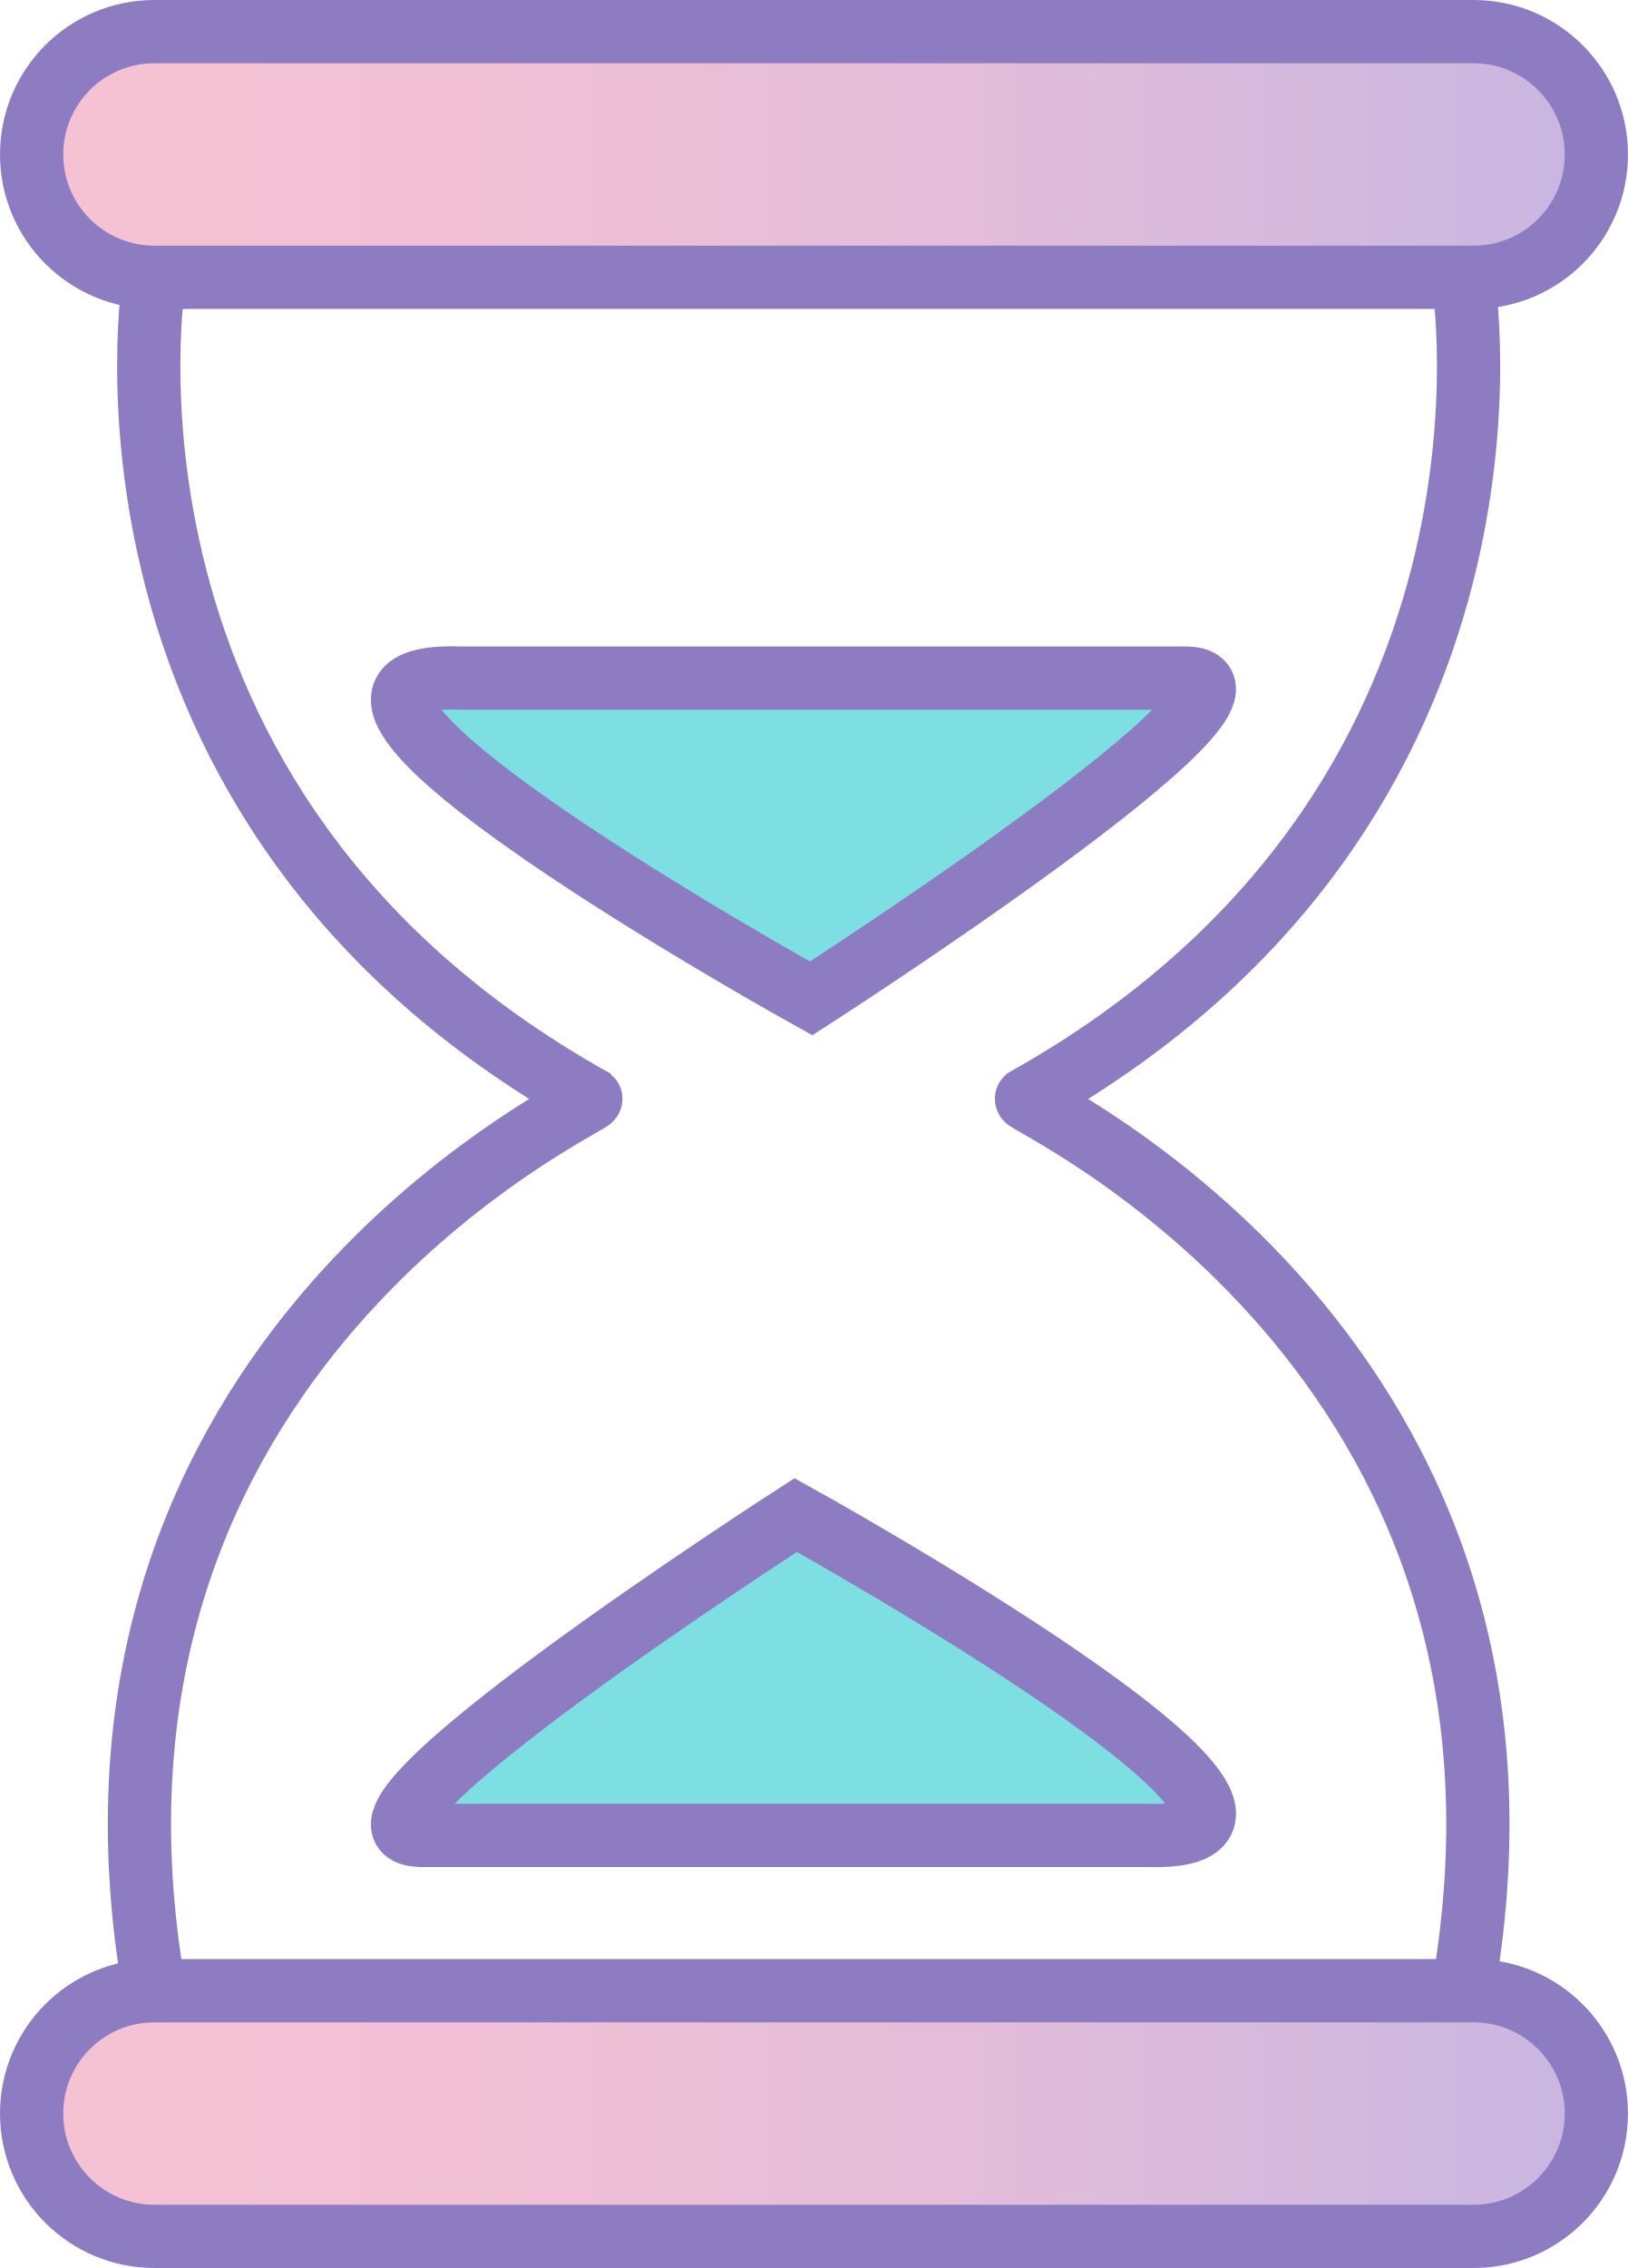
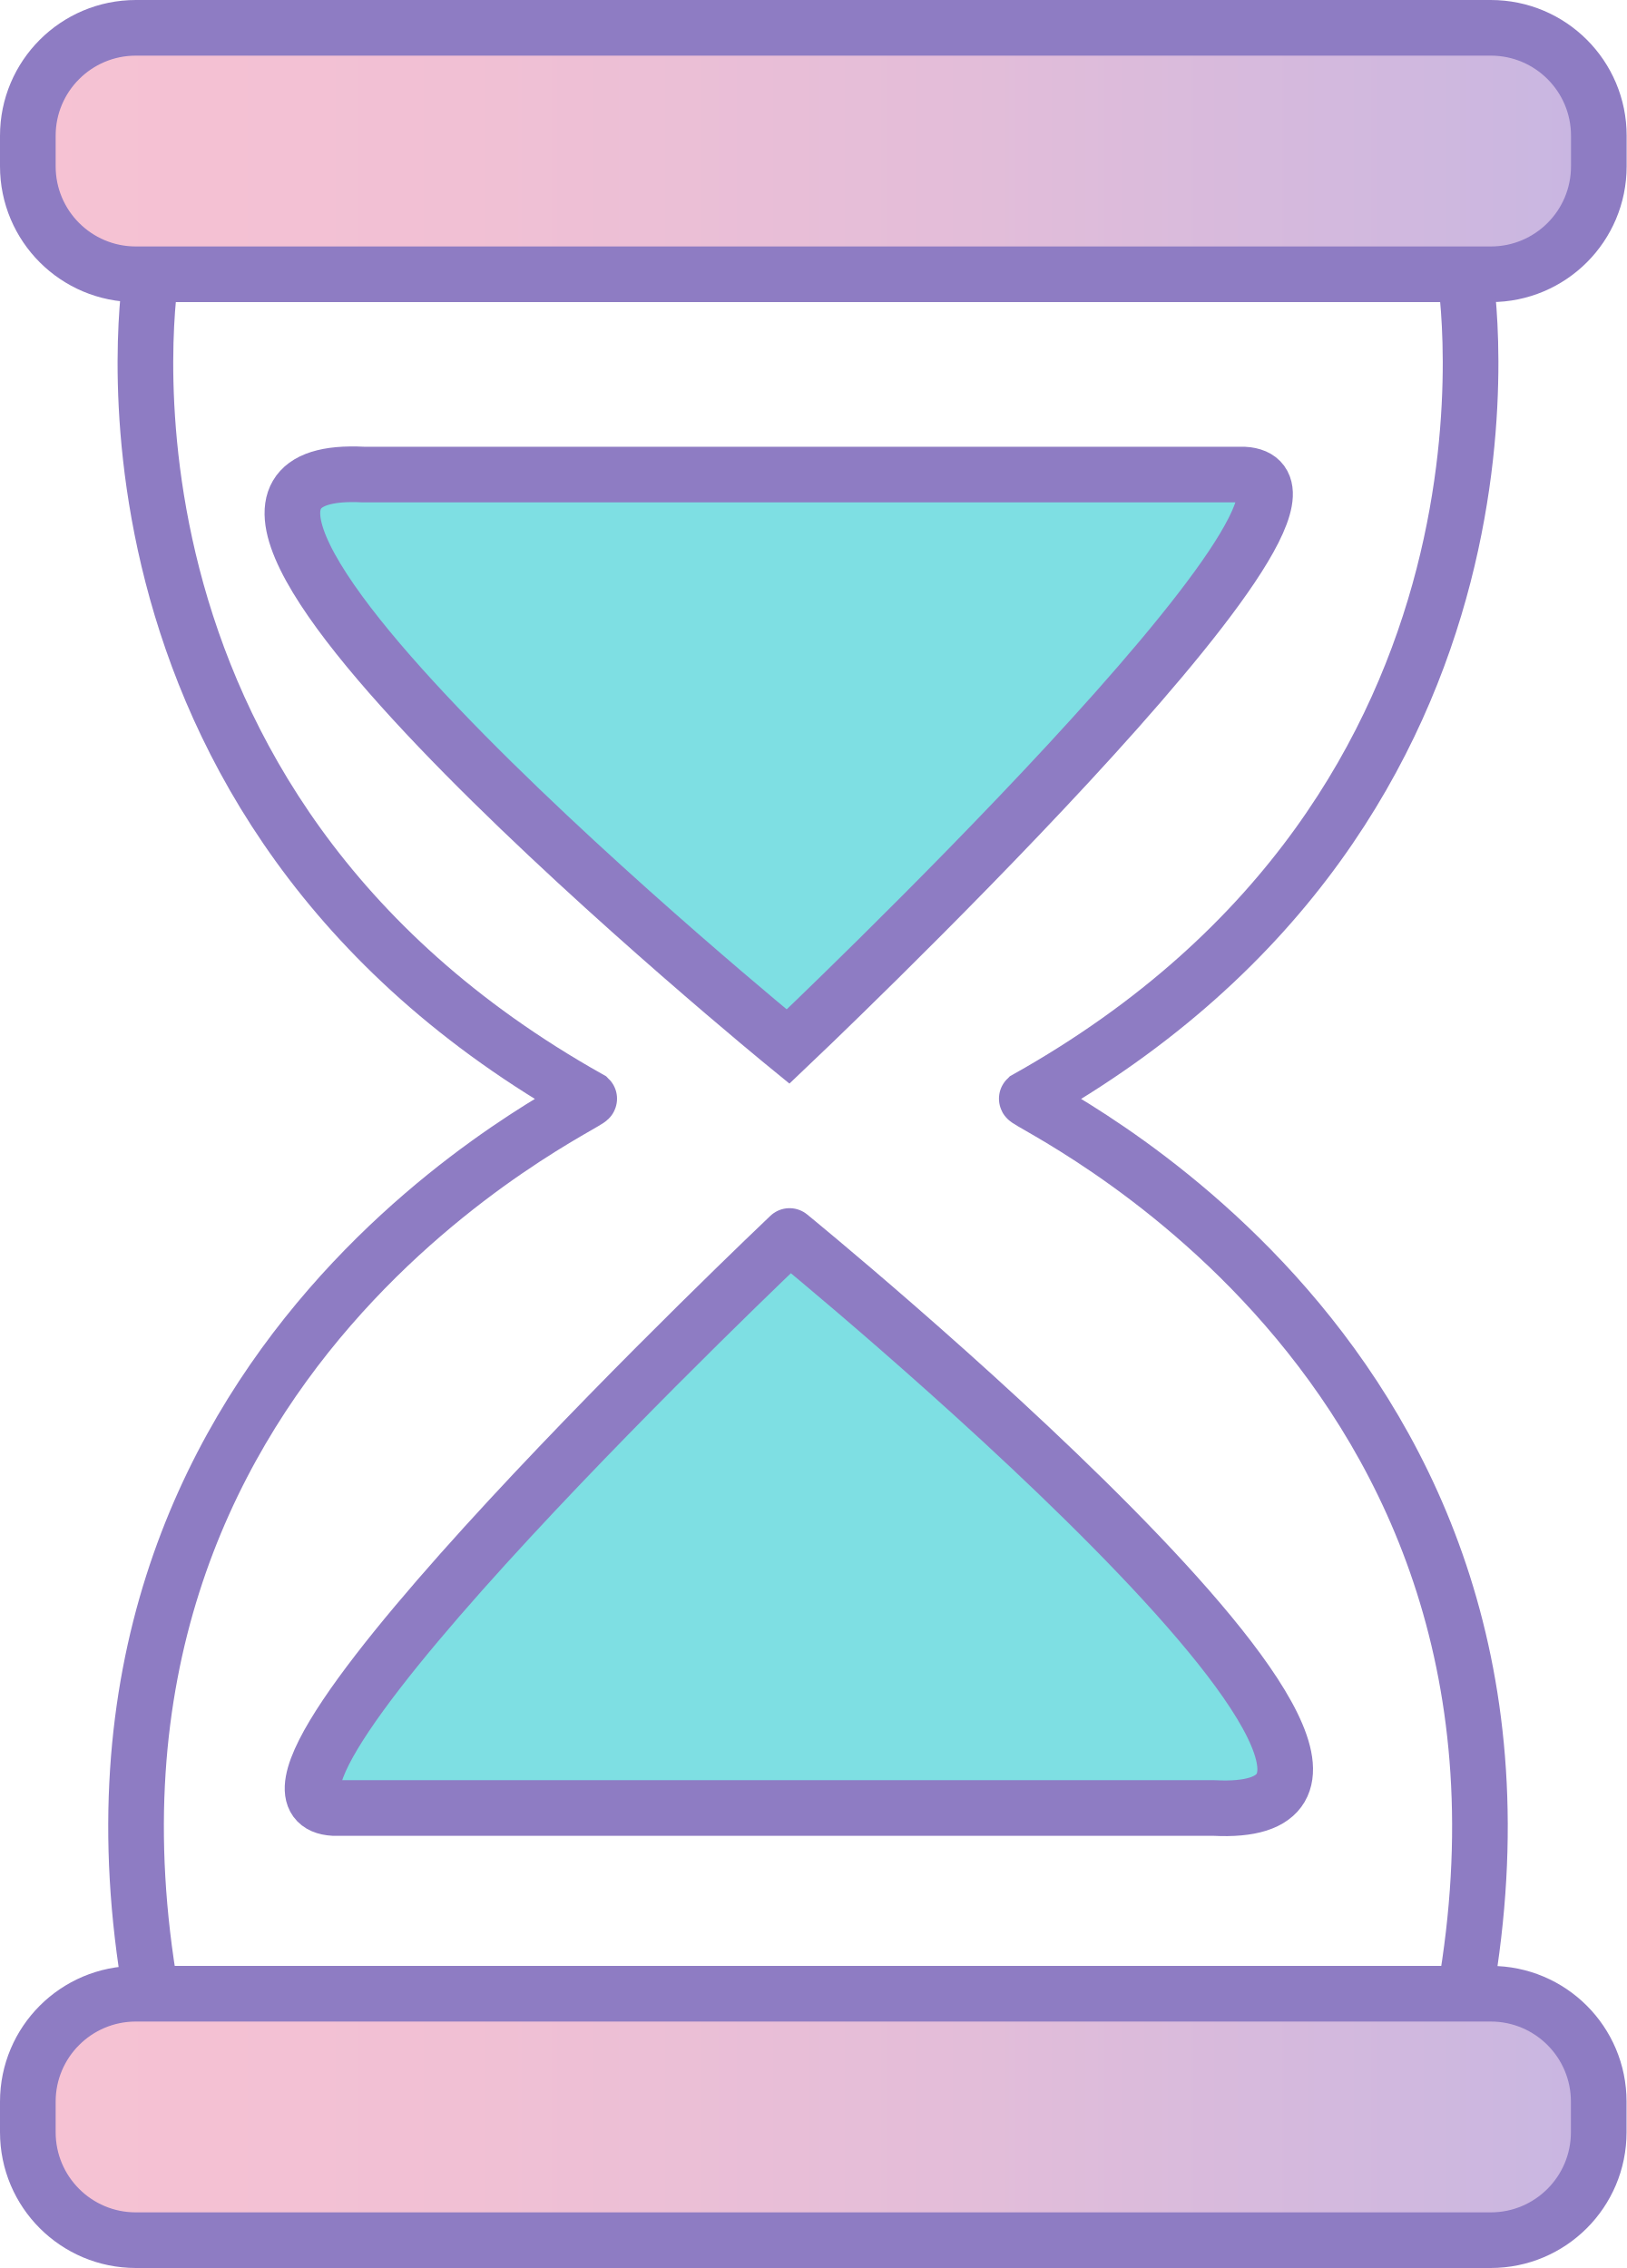
- <svg xmlns="http://www.w3.org/2000/svg" xmlns:xlink="http://www.w3.org/1999/xlink" id="_图层_2" data-name="图层 2" viewBox="0 0 154.44 215.1">
+ <svg xmlns="http://www.w3.org/2000/svg" xmlns:xlink="http://www.w3.org/1999/xlink" id="_图层_2" data-name="图层 2" viewBox="0 0 175.39 244.6">
  <defs>
    <style>
      .cls-1 {
        fill: url(#_未命名的渐变_1216);
      }

      .cls-2 {
        fill: #7edfe3;
      }

      .cls-3 {
        fill: url(#_未命名的渐变_1216-2);
      }

      .cls-4 {
+         stroke-miterlimit: 10;
+       }
+ 
+       .cls-4, .cls-5 {
        fill: none;
        stroke: #8e7cc3;
-         stroke-miterlimit: 10;
        stroke-width: 6px;
      }
+ 
+       .cls-5 {
+         stroke-linecap: round;
+         stroke-linejoin: round;
+       }
    </style>
-     <linearGradient id="_未命名的渐变_1216" data-name="未命名的渐变 1216" x1="3" y1="14.65" x2="151.44" y2="14.65" gradientUnits="userSpaceOnUse">
+     <linearGradient id="_未命名的渐变_1216" data-name="未命名的渐变 1216" x1="3" y1="16.29" x2="172.39" y2="16.29" gradientUnits="userSpaceOnUse">
      <stop offset="0" stop-color="#f6c2d3" />
      <stop offset=".28" stop-color="#f1c0d4" />
      <stop offset=".6" stop-color="#e3bdd9" />
      <stop offset=".94" stop-color="#ccb7e0" />
      <stop offset="1" stop-color="#c8b6e2" />
    </linearGradient>
-     <linearGradient id="_未命名的渐变_1216-2" data-name="未命名的渐变 1216" y1="200.45" y2="200.45" xlink:href="#_未命名的渐变_1216" />
+     <linearGradient id="_未命名的渐变_1216-2" data-name="未命名的渐变 1216" y1="228.31" y2="228.31" xlink:href="#_未命名的渐变_1216" />
  </defs>
  <g id="_图层_1-2" data-name="图层 1">
    <g>
      <g>
-         <path class="cls-1" d="M139.79,3c6.43,0,11.65,5.22,11.65,11.65,0,3.21-1.3,6.13-3.41,8.24s-5.03,3.41-8.24,3.41H14.65c-6.44,0-11.65-5.22-11.65-11.65,0-3.21,1.3-6.13,3.41-8.24s5.02-3.41,8.24-3.41h125.14Z" />
-         <path class="cls-3" d="M139.79,188.8c6.43,0,11.65,5.22,11.65,11.65,0,3.21-1.3,6.13-3.41,8.24s-5.03,3.41-8.24,3.41H14.65c-6.44,0-11.65-5.22-11.65-11.65,0-3.21,1.3-6.13,3.41-8.24s5.02-3.41,8.24-3.41h125.14Z" />
-         <path class="cls-2" d="M112.59,64.31c10.94.41-35.64,30.38-35.64,30.38,0,0-56.29-31.19-33.21-30.38h68.85Z" />
-         <path class="cls-2" d="M75.49,143.69s56.29,31.19,33.21,30.38H39.85c-10.94-.4,35.64-30.38,35.64-30.38Z" />
+         <path class="cls-2" d="M39.19,51.18h94.92c15.07.82-49.14,61.69-49.14,61.69,0,0-77.61-63.34-45.78-61.69Z" />
+         <path class="cls-1" d="M14.65,3h146.09c6.44,0,11.65,5.21,11.65,11.64v3.29c0,6.44-5.21,11.65-11.65,11.65H14.65c-6.44,0-11.65-5.21-11.65-11.65v-3.29c0-6.42,5.21-11.64,11.65-11.64Z" />
+         <path class="cls-2" d="M130.91,194.99H35.99c-15.07-.82,49.14-61.69,49.14-61.69,0,0,77.61,63.34,45.78,61.69Z" />
+         <path class="cls-3" d="M160.74,241.6H14.65c-6.44,0-11.65-5.21-11.65-11.65v-3.29c0-6.42,5.21-11.64,11.65-11.64h146.09c6.44,0,11.65,5.21,11.65,11.64v3.29c0,6.44-5.21,11.65-11.65,11.65Z" />
      </g>
      <g>
-         <path class="cls-4" d="M14.65,26.3c-6.44,0-11.65-5.22-11.65-11.65,0-3.21,1.3-6.13,3.41-8.24s5.02-3.41,8.24-3.41h125.14c6.43,0,11.65,5.22,11.65,11.65,0,3.21-1.3,6.13-3.41,8.24s-5.03,3.41-8.24,3.41H14.65Z" />
-         <path class="cls-4" d="M138.78,188.8h1.01c6.43,0,11.65,5.22,11.65,11.65,0,3.21-1.3,6.13-3.41,8.24s-5.03,3.41-8.24,3.41H14.65c-6.44,0-11.65-5.22-11.65-11.65,0-3.21,1.3-6.13,3.41-8.24s5.02-3.41,8.24-3.41h124.13Z" />
-         <path class="cls-4" d="M14.65,26.3s-8.42,49.96,41.4,77.91c.4.4-52.03,23.99-41.4,84.59" />
-         <path class="cls-4" d="M138.78,26.3s8.42,49.96-41.4,77.91c-.41.4,52.02,23.99,41.4,84.59" />
-         <path class="cls-4" d="M108.7,174.07H39.85c-10.94-.4,35.64-30.38,35.64-30.38,0,0,56.29,31.19,33.21,30.38Z" />
-         <path class="cls-4" d="M43.74,64.31h68.85c10.94.41-35.64,30.38-35.64,30.38,0,0-56.29-31.19-33.21-30.38Z" />
+         <path class="cls-4" d="M16.29,29.58h-1.64c-6.44,0-11.65-5.21-11.65-11.65v-3.29c0-6.42,5.21-11.64,11.65-11.64h146.09c6.44,0,11.65,5.21,11.65,11.64v3.29c0,6.44-5.21,11.65-11.65,11.65H16.29Z" />
+         <path class="cls-4" d="M157.95,215.02h2.78c6.44,0,11.65,5.21,11.65,11.64v3.29c0,6.44-5.21,11.65-11.65,11.65H14.65c-6.44,0-11.65-5.21-11.65-11.65v-3.29c0-6.42,5.21-11.64,11.65-11.64h143.3Z" />
+         <path class="cls-4" d="M16.29,29.58s-9.6,57.02,47.24,88.91c.47.47-59.36,27.39-47.24,96.54" />
+         <path class="cls-4" d="M157.95,29.58s9.6,57.02-47.24,88.91c-.47.47,59.36,27.39,47.24,96.54" />
+         <path class="cls-4" d="M39.19,51.18h94.92c15.07.82-49.14,61.69-49.14,61.69,0,0-77.61-63.34-45.78-61.69Z" />
+         <path class="cls-5" d="M130.91,194.99H35.99c-15.07-.82,49.14-61.69,49.14-61.69,0,0,77.61,63.34,45.78,61.69Z" />
      </g>
    </g>
  </g>
</svg>
